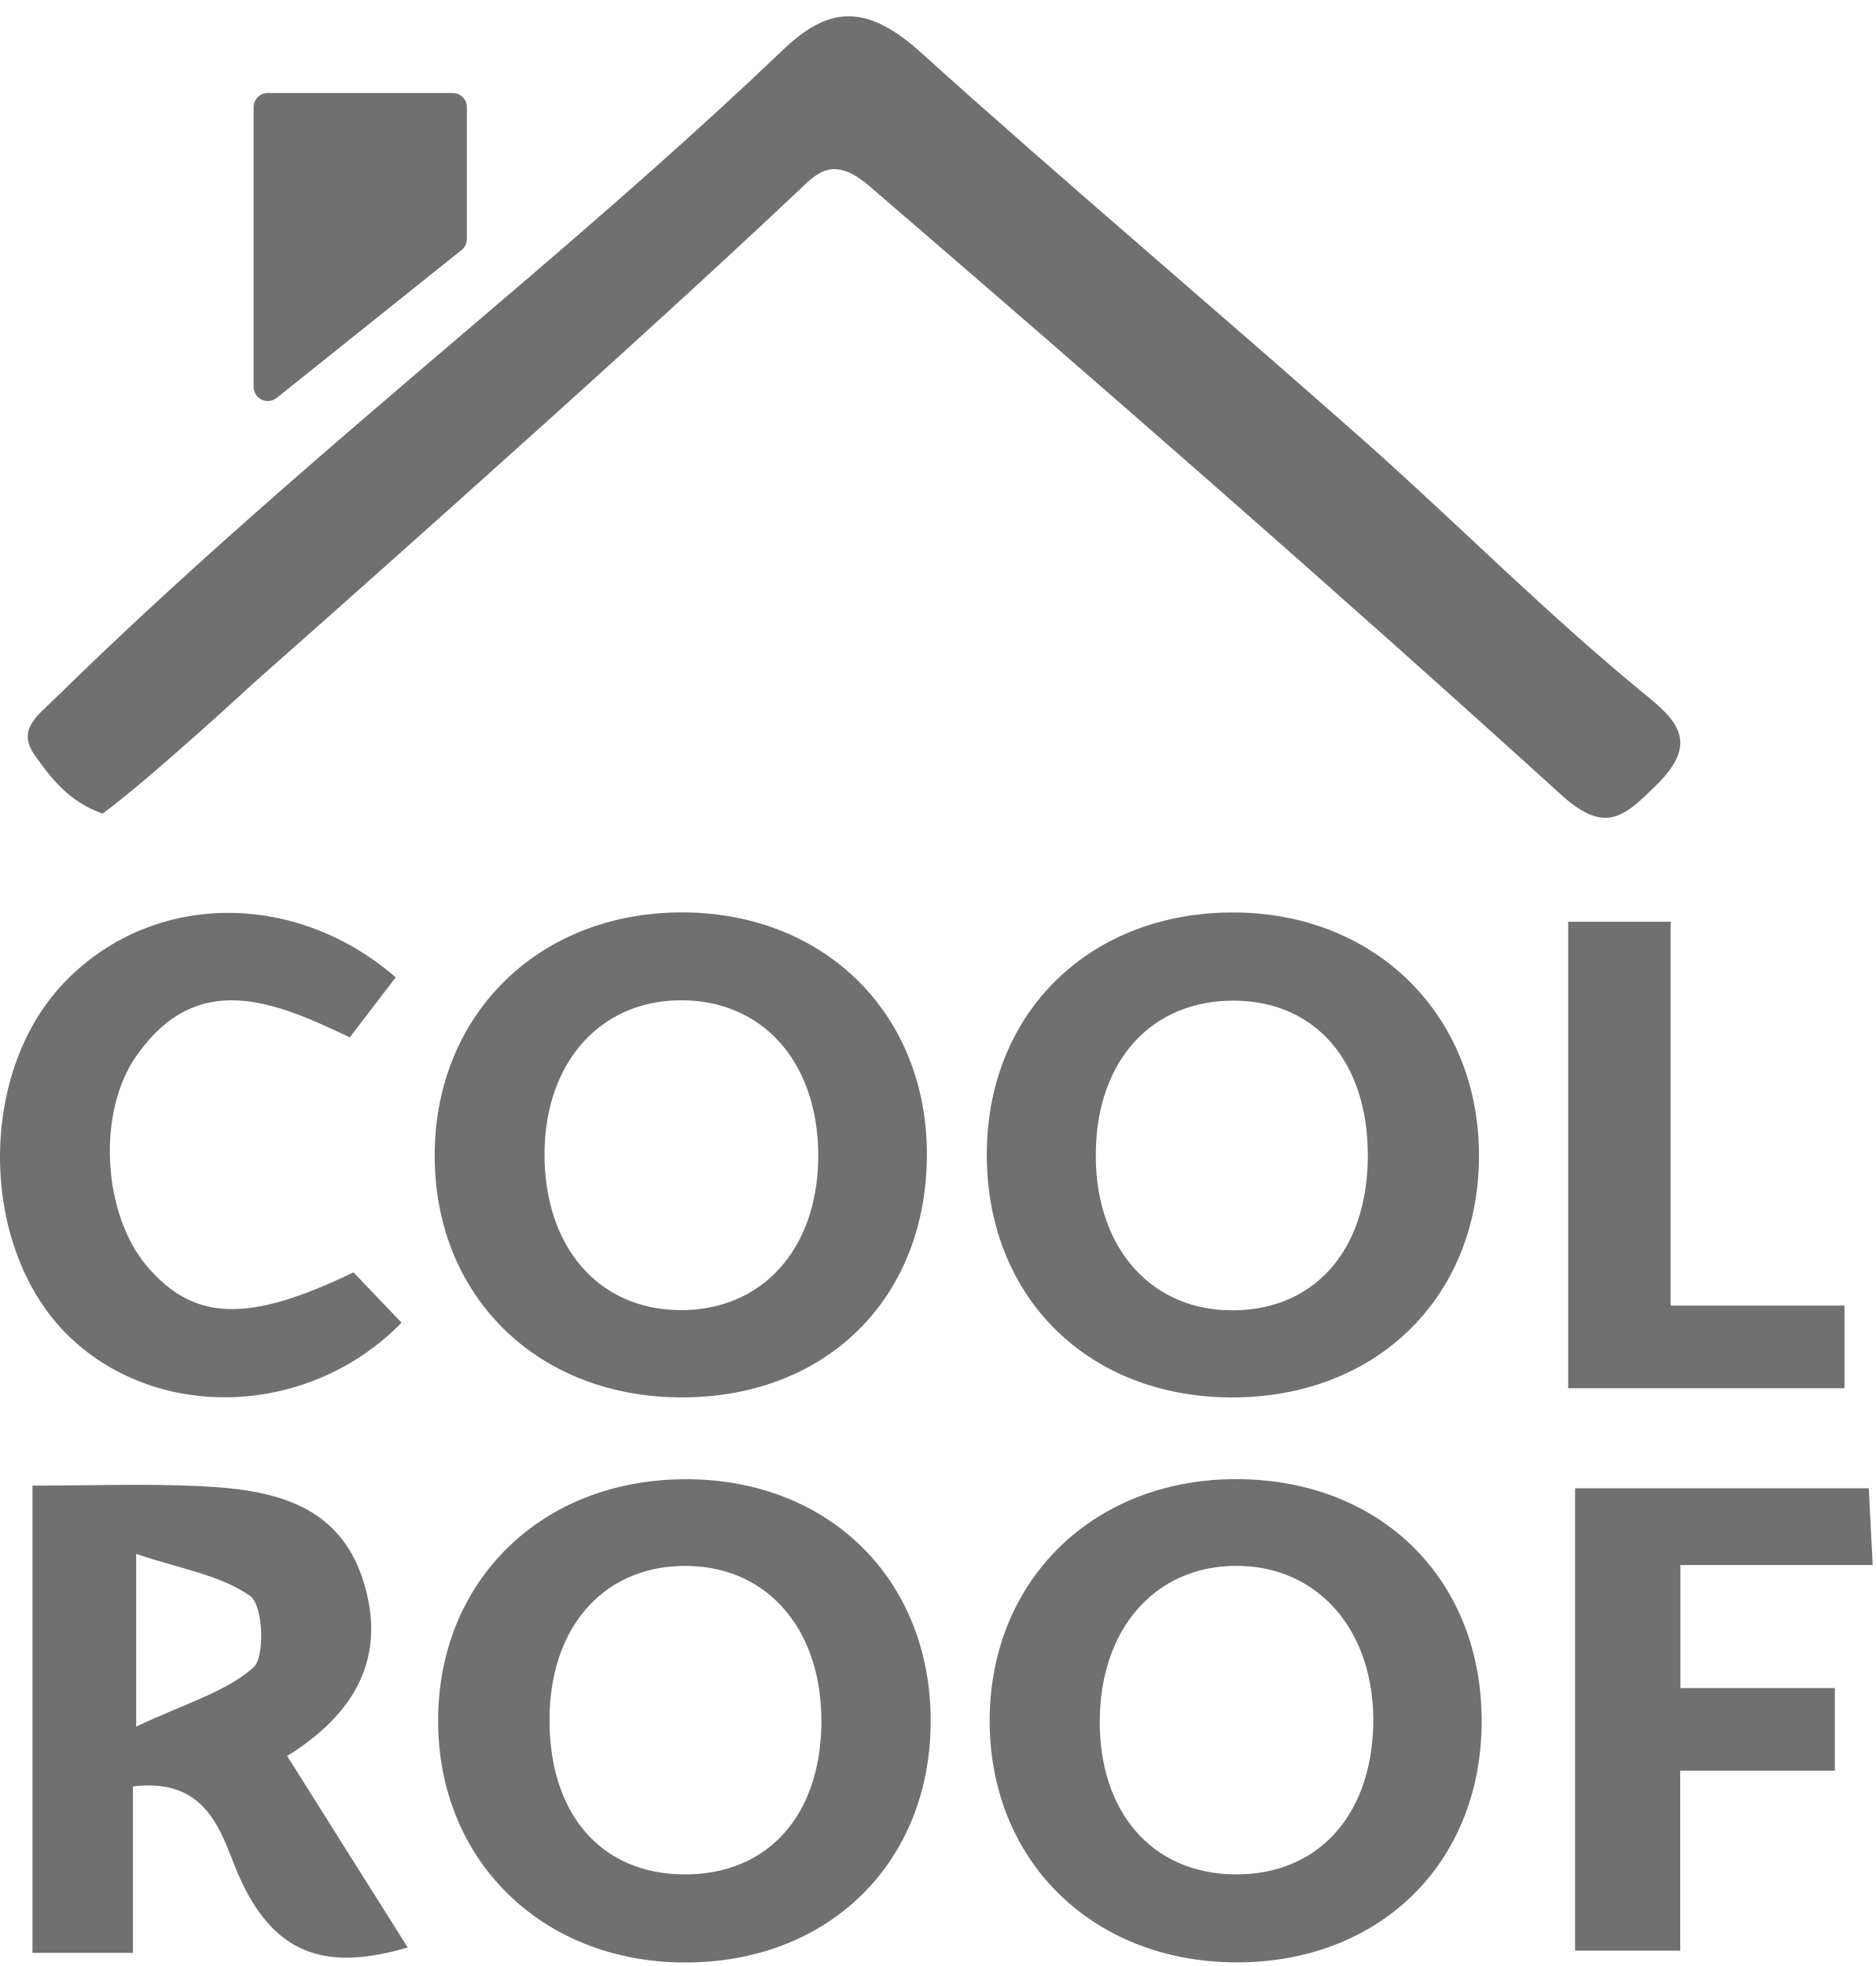
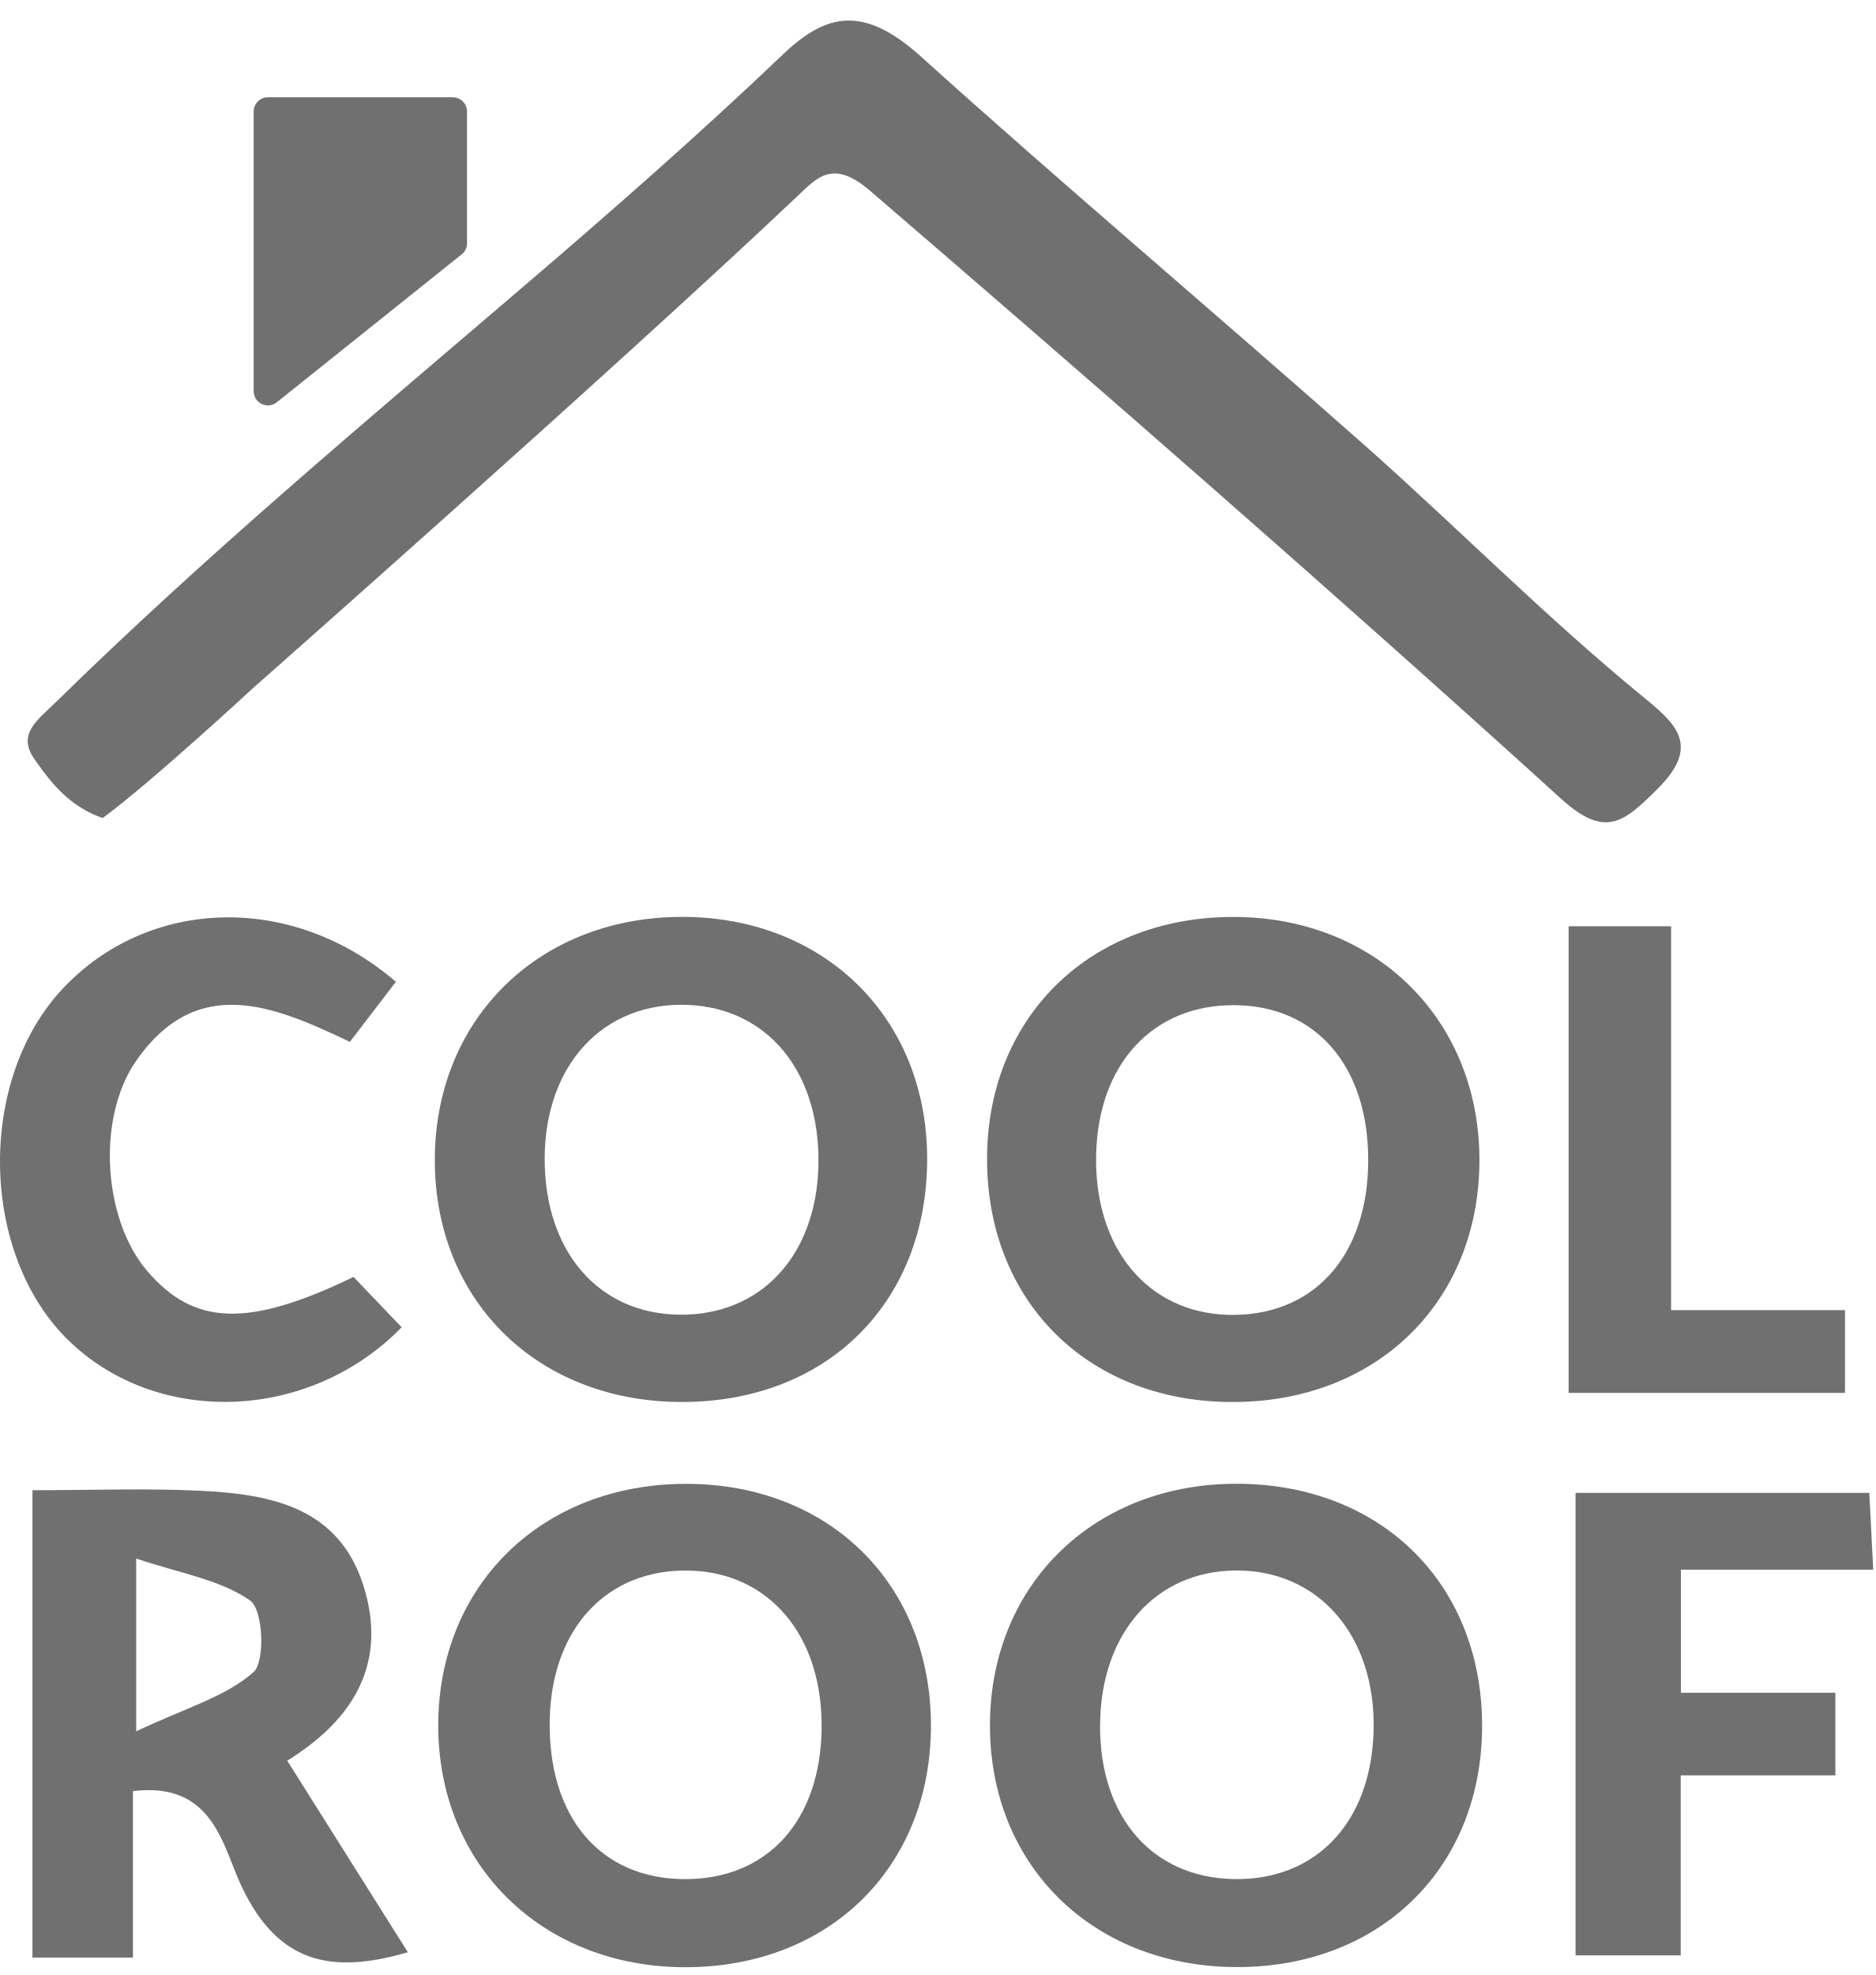
- <svg xmlns="http://www.w3.org/2000/svg" width="104" height="109" fill="none">
-   <path d="M5.695 45.11c-1.863-.653-2.88-1.972-3.784-3.266-.976-1.394.152-2.148 1.159-3.135 8.232-8.075 17.053-15.459 25.809-22.945 4.923-4.207 9.835-8.512 14.547-13.004 2.427-2.313 4.497-2.688 7.64.15 7.626 6.884 16.306 14.207 24.698 21.634 5.246 4.668 10.012 9.505 15.456 13.953 1.78 1.454 3.002 2.664.689 4.972-1.894 1.888-2.913 2.794-5.374.562C73.941 32.6 60.764 21.113 48.232 10.336c-2.075-1.785-2.945-.721-4.06.334-10.207 9.654-30.109 27.2-30.109 27.2s-5.625 5.211-8.37 7.238l.002.002zm19.896-31.245l-10.248 8.197a.788.788 0 01-1.28-.616V5.945a.79.79 0 01.79-.79H25.1a.79.79 0 01.79.79v7.307a.789.789 0 01-.296.616l-.003-.003zm42.57 63.611c-7.967-.079-13.514-5.696-13.44-13.611.07-7.831 5.815-13.351 13.812-13.275 7.877.076 13.565 5.834 13.48 13.646-.083 7.826-5.834 13.321-13.85 13.24h-.002zm-7.397-13.218c.084 5.072 3.174 8.444 7.68 8.39 4.651-.057 7.561-3.6 7.399-9.006-.155-5.14-3.217-8.335-7.818-8.156-4.464.173-7.345 3.653-7.258 8.775l-.003-.003zm-9.366-.369c.051 7.969-5.447 13.524-13.451 13.586-8.005.063-13.769-5.462-13.842-13.26-.073-7.81 5.604-13.533 13.51-13.628 7.954-.095 13.731 5.482 13.783 13.302zm-6.025-.025c-.089-5.083-3.16-8.446-7.676-8.406-4.603.04-7.676 3.727-7.494 8.987.176 5.072 3.322 8.343 7.871 8.186 4.457-.155 7.386-3.675 7.297-8.767h.002zM38.012 82.01c7.969-.005 13.611 5.57 13.597 13.43-.013 7.85-5.669 13.384-13.651 13.365-7.918-.019-13.677-5.678-13.663-13.424.01-7.764 5.758-13.362 13.717-13.368v-.002zm7.535 13.512c.049-5.097-2.9-8.596-7.332-8.702-4.549-.108-7.633 3.182-7.739 8.257-.113 5.403 2.8 8.84 7.5 8.845 4.59.003 7.525-3.249 7.574-8.4h-.003zm36.616.035c-.065 7.844-5.762 13.326-13.758 13.24-7.942-.087-13.598-5.748-13.524-13.536.07-7.76 5.875-13.329 13.82-13.253 7.983.076 13.527 5.658 13.462 13.552v-.003zm-21.18-.2c-.037 5.107 2.887 8.484 7.422 8.563 4.579.078 7.625-3.171 7.744-8.263.122-5.213-3.046-8.878-7.644-8.842-4.448.032-7.48 3.477-7.519 8.541h-.002zM1.8 82.366c3.25 0 6.28-.116 9.296.03 3.857.185 7.633.887 9.027 5.184 1.391 4.29-.456 7.462-4.2 9.776 2.206 3.501 4.363 6.924 6.687 10.619-4.315 1.261-7.21.561-9.203-3.619-1.074-2.254-1.555-5.85-6.036-5.313v9.227H1.8V82.366zm5.75 13.362c2.746-1.297 4.95-1.912 6.494-3.269.676-.594.543-3.472-.173-3.976-1.655-1.164-3.89-1.508-6.32-2.33v9.575zM19.6 70.543c.854.895 1.765 1.847 2.668 2.79-5.11 5.225-13.456 5.507-18.385.812-5.007-4.769-5.205-14.474-.401-19.587 4.771-5.075 12.735-5.314 18.464-.374l-2.55 3.33c-4.24-2.026-8.466-3.78-11.837 1.034-2.211 3.157-1.853 8.78.586 11.647 2.596 3.055 5.6 3.18 11.454.348zm67.747 11.97h16.282l.217 4.258H93.184v6.822h8.563v4.579h-8.574v9.976h-5.83V82.515l.004-.002zm-.383-31.408h5.677v21.28h9.64v4.584h-15.32V51.108l.003-.003z" fill="#707070" />
+ <svg xmlns="http://www.w3.org/2000/svg" width="95" height="100" viewBox="0 0 104 109" fill="none">
+   <path d="M5.695 45.11C3.832 44.457 2.815 43.138 1.911 41.844C0.935 40.45 2.063 39.696 3.07 38.709C11.302 30.634 20.123 23.25 28.879 15.764C33.802 11.557 38.714 7.252 43.426 2.76C45.853 0.447 47.923 0.072 51.067 2.909C58.692 9.794 67.372 17.117 75.764 24.544C81.01 29.212 85.776 34.049 91.22 38.497C92.999 39.951 94.222 41.161 91.909 43.469C90.016 45.357 88.996 46.263 86.535 44.031C73.941 32.6 60.764 21.113 48.232 10.336C46.157 8.551 45.287 9.615 44.172 10.67C33.965 20.324 14.063 37.871 14.063 37.871C14.063 37.871 8.438 43.081 5.693 45.108L5.695 45.11Z" fill="#707070" />
+   <path d="M25.591 13.865L15.344 22.062C14.828 22.474 14.063 22.108 14.063 21.446V5.945C14.063 5.511 14.416 5.155 14.853 5.155H25.1C25.534 5.155 25.89 5.508 25.89 5.945V13.252C25.89 13.491 25.781 13.719 25.594 13.868L25.591 13.865Z" fill="#707070" />
+   <path d="M68.161 77.476C60.194 77.397 54.648 71.78 54.721 63.864C54.791 56.034 60.536 50.514 68.533 50.59C76.41 50.666 82.098 56.424 82.014 64.236C81.93 72.062 76.179 77.557 68.164 77.476H68.161ZM60.764 64.258C60.848 69.33 63.938 72.702 68.443 72.647C73.095 72.591 76.005 69.048 75.843 63.642C75.688 58.502 72.626 55.307 68.025 55.486C63.561 55.659 60.68 59.139 60.767 64.261L60.764 64.258Z" fill="#707070" />
+   <path d="M51.398 63.889C51.45 71.858 45.951 77.413 37.947 77.475C29.942 77.538 24.178 72.013 24.105 64.214C24.032 56.405 29.709 50.682 37.616 50.587C45.569 50.492 51.346 56.069 51.398 63.889ZM45.373 63.864C45.284 58.781 42.214 55.418 37.697 55.458C33.094 55.499 30.021 59.185 30.203 64.445C30.379 69.517 33.525 72.788 38.074 72.631C42.531 72.476 45.46 68.956 45.371 63.864H45.373Z" fill="#707070" />
+   <path d="M38.012 82.011C45.981 82.005 51.623 87.579 51.609 95.44C51.596 103.29 45.94 108.824 37.958 108.805C30.04 108.786 24.281 103.127 24.295 95.381C24.306 87.617 30.053 82.019 38.012 82.013V82.011ZM45.547 95.522C45.596 90.425 42.647 86.926 38.215 86.82C33.666 86.712 30.582 90.002 30.476 95.077C30.363 100.48 33.276 103.917 37.977 103.922C42.566 103.925 45.501 100.673 45.55 95.522H45.547Z" fill="#707070" />
+   <path d="M82.163 95.557C82.098 103.401 76.401 108.883 68.405 108.797C60.463 108.71 54.807 103.049 54.881 95.261C54.951 87.501 60.756 81.932 68.701 82.008C76.683 82.084 82.228 87.666 82.163 95.56V95.557ZM60.984 95.356C60.946 100.464 63.87 103.841 68.405 103.92C72.984 103.998 76.03 100.749 76.149 95.657C76.271 90.444 73.103 86.779 68.505 86.815C64.057 86.847 61.024 90.292 60.986 95.356H60.984Z" fill="#707070" />
+   <path d="M1.8 82.366C5.05 82.366 8.079 82.25 11.096 82.396C14.953 82.581 18.729 83.283 20.123 87.58C21.514 91.871 19.667 95.042 15.924 97.356C18.129 100.857 20.286 104.28 22.61 107.975C18.295 109.236 15.4 108.536 13.407 104.356C12.333 102.102 11.852 98.505 7.371 99.043V108.27H1.8V82.372V82.366ZM7.551 95.728C10.296 94.431 12.501 93.816 14.044 92.459C14.72 91.865 14.587 88.987 13.871 88.483C12.216 87.319 9.981 86.975 7.551 86.153V95.728Z" fill="#707070" />
+   <path d="M19.599 70.543C20.454 71.438 21.365 72.39 22.268 73.334C17.158 78.558 8.812 78.84 3.883 74.145C-1.124 69.376 -1.322 59.671 3.482 54.558C8.253 49.483 16.217 49.244 21.946 54.184C21.145 55.228 20.337 56.286 19.396 57.514C15.156 55.488 10.93 53.733 7.559 58.548C5.348 61.705 5.706 67.328 8.145 70.195C10.741 73.25 13.746 73.374 19.599 70.543Z" fill="#707070" />
+   <path d="M87.347 82.513H103.629C103.692 83.752 103.757 85.014 103.846 86.771H93.184V93.593H101.747V98.172H93.173V108.148H87.344V82.515L87.347 82.513Z" fill="#707070" />
+   <path d="M86.964 51.105H92.641V72.384H102.281V76.969H86.961V51.108L86.964 51.105Z" fill="#707070" />
</svg>
